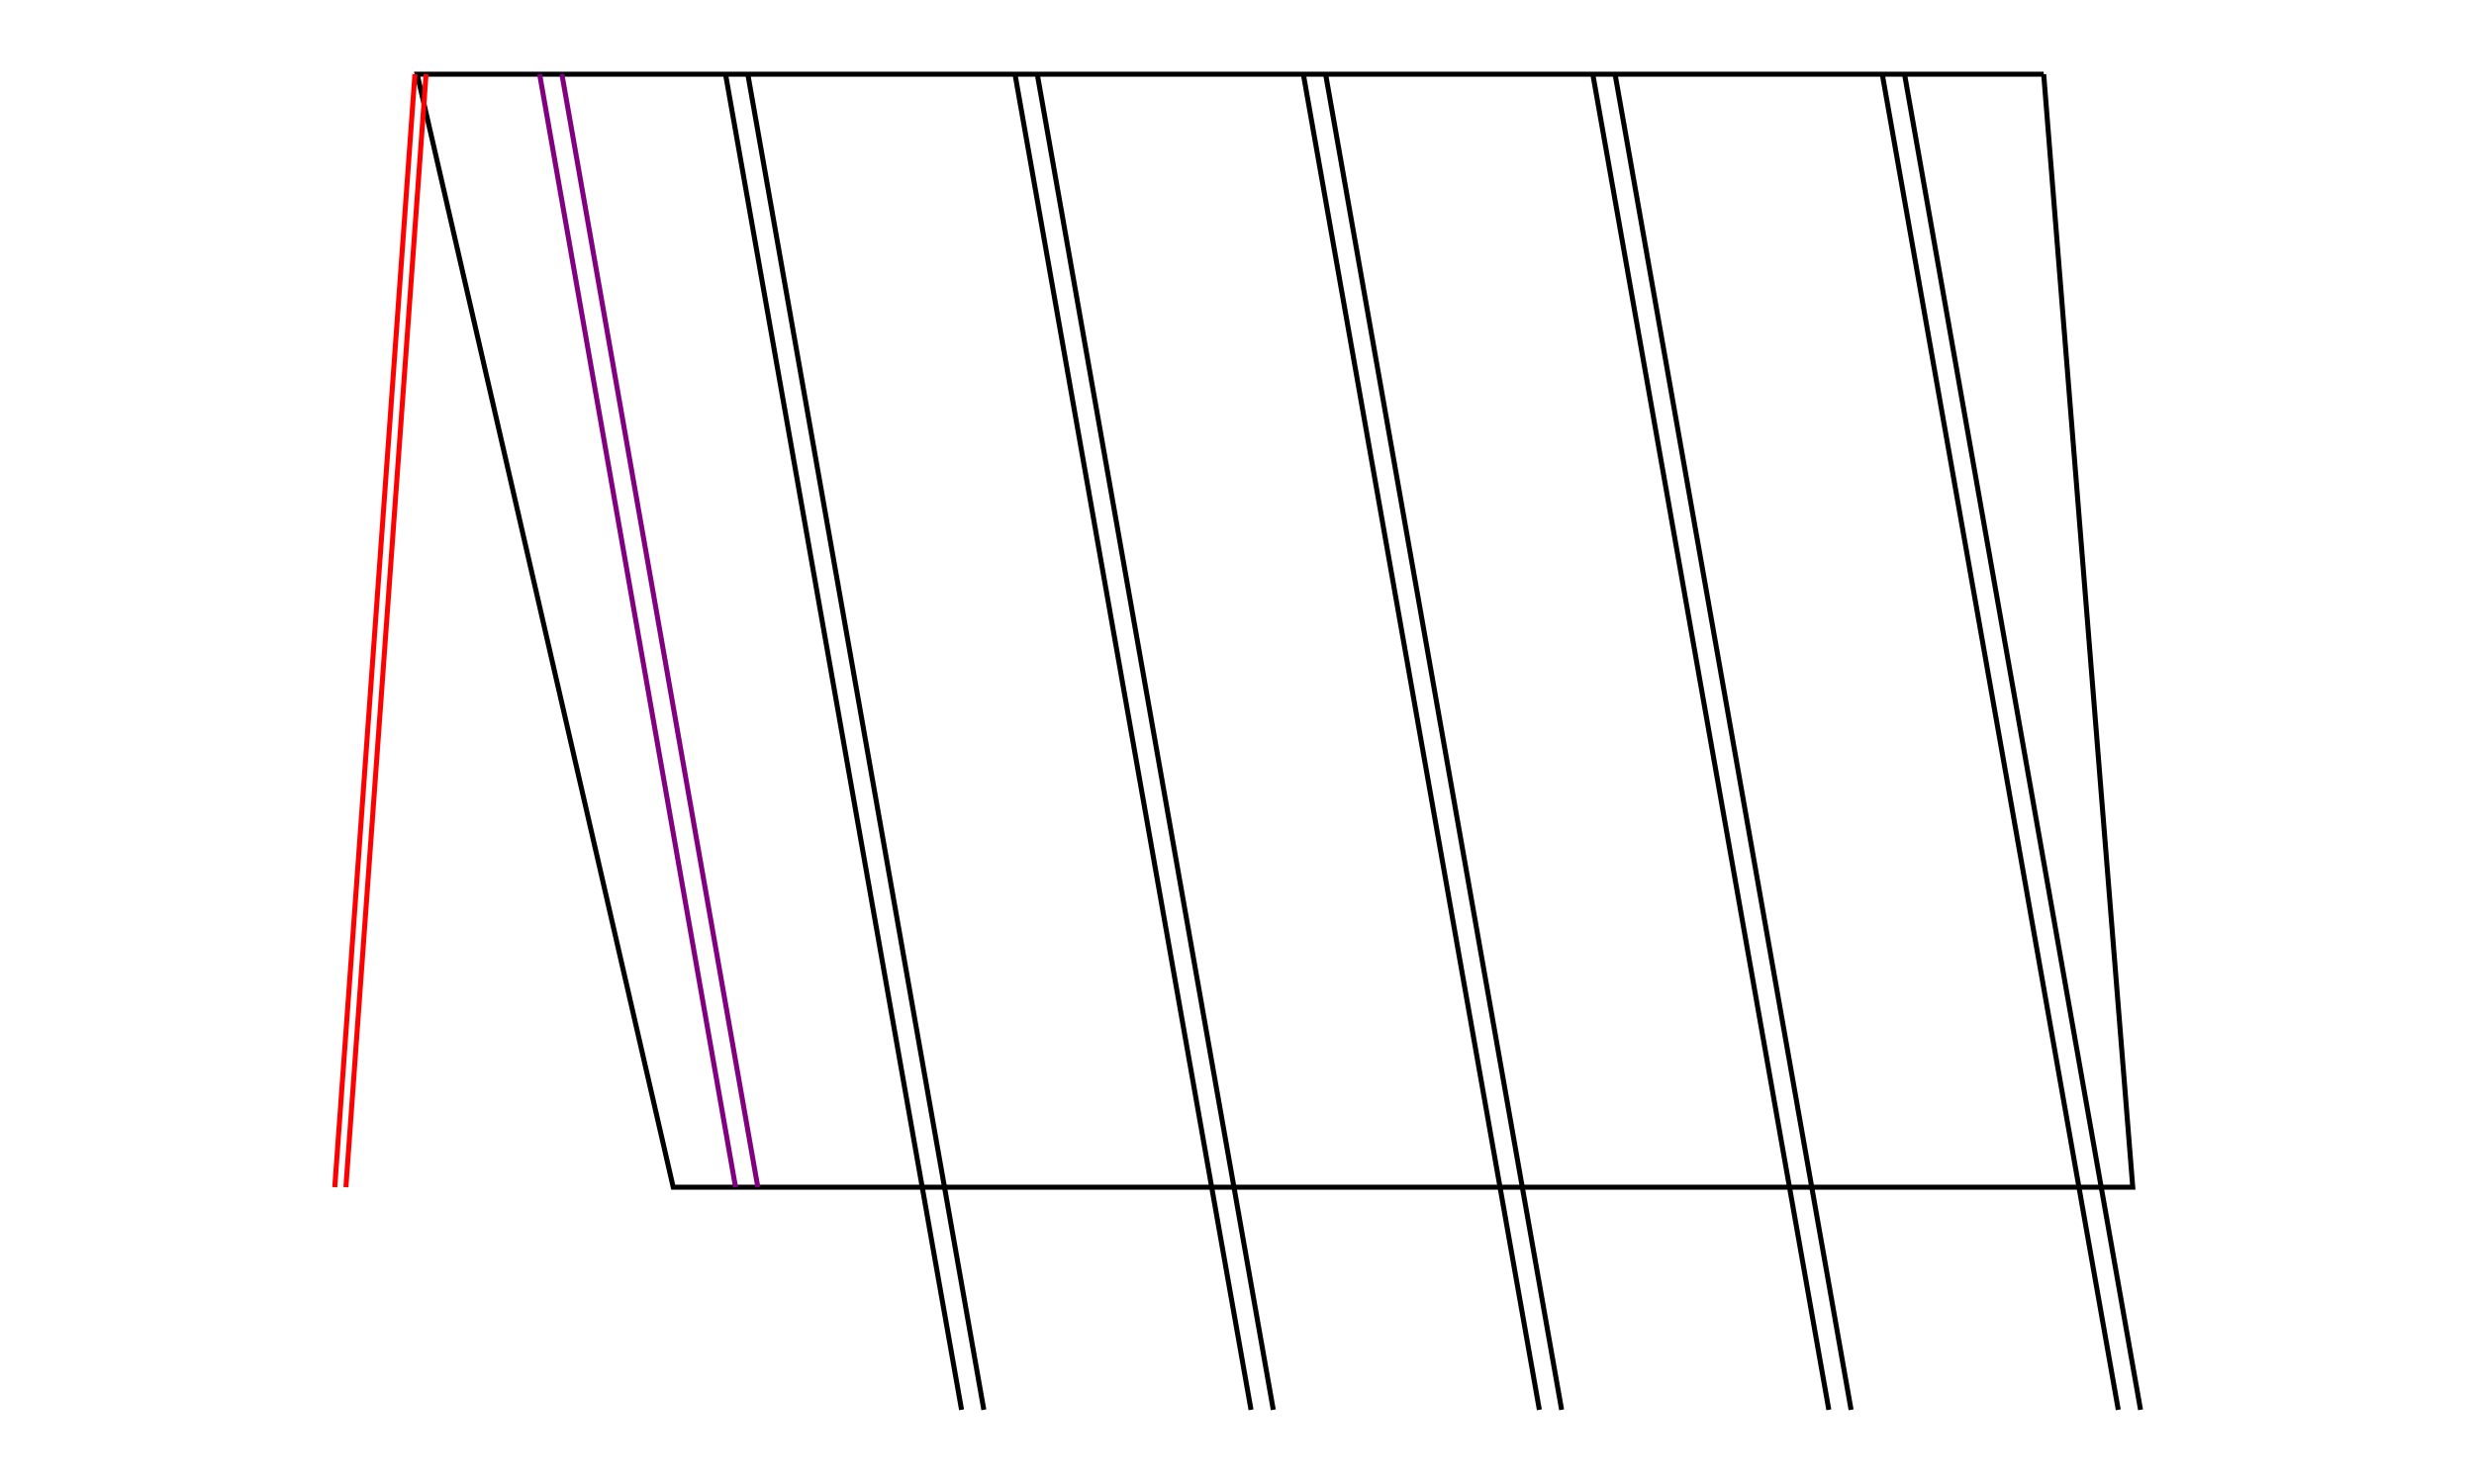
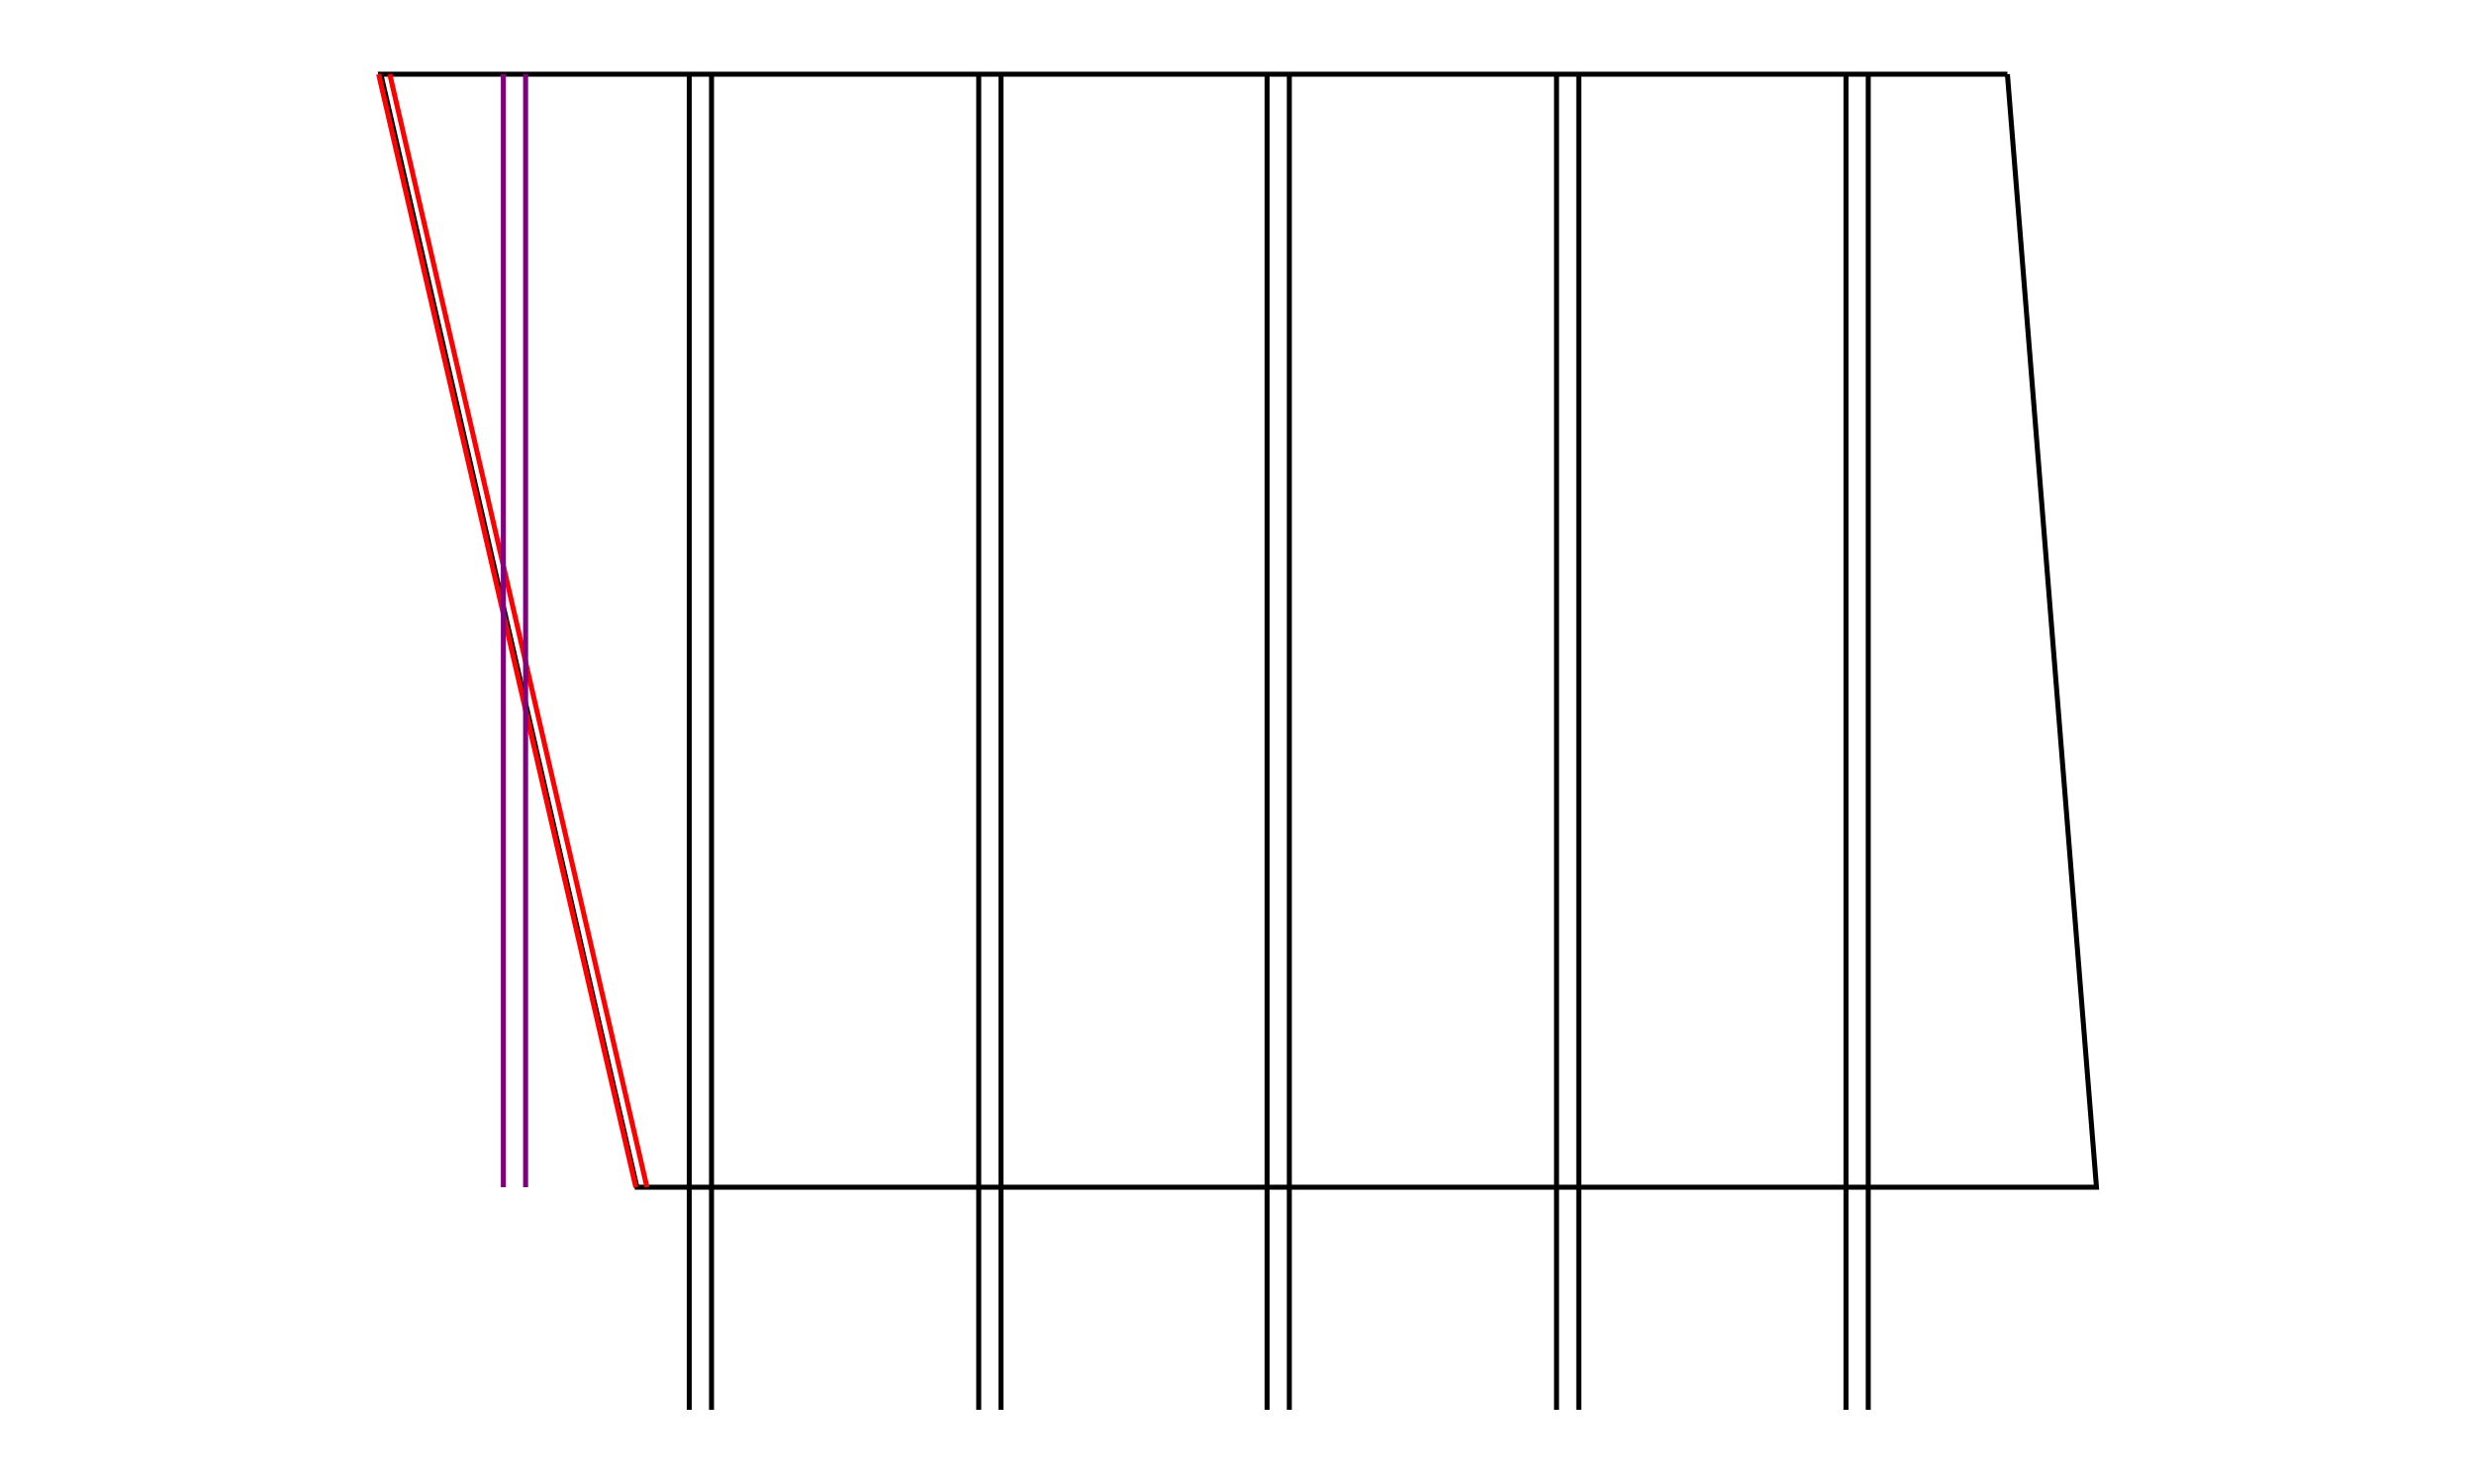
<svg xmlns="http://www.w3.org/2000/svg" width="1500" height="900">
  <rect fill="white" width="1500" height="900" />
-   <path fill="none" stroke="black" stroke-width="0.045" stroke-miterlimit="4" transform="matrix(-67.5 -0 -0 -67.5 123784 720)" d="M1815.48 10L1815.48 10L1830.09 10L1827.79 0L1814.68 0L1815.48 10" />
-   <path fill="none" stroke="red" stroke-width="0.045" stroke-miterlimit="4" transform="matrix(-67.5 -0 -0 -67.5 123784 720)" d="M1830.11 10L1830.83 0" />
-   <path fill="none" stroke="red" stroke-width="0.045" stroke-miterlimit="4" transform="matrix(-67.5 -0 -0 -67.5 123784 720)" d="M1830.01 10L1830.73 0" />
-   <path fill="none" stroke="purple" stroke-width="0.045" stroke-miterlimit="4" transform="matrix(-67.5 -0 -0 -67.5 123784 720)" d="M1828.99 10L1827.23 0" />
-   <path fill="none" stroke="purple" stroke-width="0.045" stroke-miterlimit="4" transform="matrix(-67.5 -0 -0 -67.5 123784 720)" d="M1828.79 10L1827.03 0" />
-   <path fill="none" stroke="black" stroke-width="0.045" stroke-miterlimit="4" transform="matrix(-67.5 -0 -0 -67.5 123784 720)" d="M1827.32 10L1825.2 -2" />
-   <path fill="none" stroke="black" stroke-width="0.045" stroke-miterlimit="4" transform="matrix(-67.5 -0 -0 -67.5 123784 720)" d="M1827.12 10L1825 -2" />
-   <path fill="none" stroke="black" stroke-width="0.045" stroke-miterlimit="4" transform="matrix(-67.5 -0 -0 -67.5 123784 720)" d="M1824.72 10L1822.6 -2" />
-   <path fill="none" stroke="black" stroke-width="0.045" stroke-miterlimit="4" transform="matrix(-67.5 -0 -0 -67.5 123784 720)" d="M1824.52 10L1822.4 -2" />
-   <path fill="none" stroke="black" stroke-width="0.045" stroke-miterlimit="4" transform="matrix(-67.5 -0 -0 -67.5 123784 720)" d="M1822.13 10L1820.01 -2" />
-   <path fill="none" stroke="black" stroke-width="0.045" stroke-miterlimit="4" transform="matrix(-67.5 -0 -0 -67.5 123784 720)" d="M1821.93 10L1819.81 -2" />
-   <path fill="none" stroke="black" stroke-width="0.045" stroke-miterlimit="4" transform="matrix(-67.5 -0 -0 -67.5 123784 720)" d="M1819.53 10L1817.41 -2" />
-   <path fill="none" stroke="black" stroke-width="0.045" stroke-miterlimit="4" transform="matrix(-67.5 -0 -0 -67.5 123784 720)" d="M1819.33 10L1817.21 -2" />
-   <path fill="none" stroke="black" stroke-width="0.045" stroke-miterlimit="4" transform="matrix(-67.5 -0 -0 -67.5 123784 720)" d="M1816.93 10L1814.81 -2" />
-   <path fill="none" stroke="black" stroke-width="0.045" stroke-miterlimit="4" transform="matrix(-67.5 -0 -0 -67.5 123784 720)" d="M1816.73 10L1814.61 -2" />
+   <path fill="none" stroke="black" stroke-width="0.045" stroke-miterlimit="4" transform="matrix(-67.5 -0 -0 -67.5 123762 720)" d="M1815.48 10L1815.48 10L1830.09 10L1827.79 0L1814.68 0L1815.48 10" />
+   <path fill="none" stroke="red" stroke-width="0.045" stroke-miterlimit="4" transform="matrix(-67.5 -0 -0 -67.5 123762 720)" d="M1830.11 10L1827.8 0" />
+   <path fill="none" stroke="red" stroke-width="0.045" stroke-miterlimit="4" transform="matrix(-67.5 -0 -0 -67.5 123762 720)" d="M1830.01 10L1827.7 0" />
+   <path fill="none" stroke="purple" stroke-width="0.045" stroke-miterlimit="4" transform="matrix(-67.5 -0 -0 -67.5 123762 720)" d="M1828.99 10L1828.99 0" />
+   <path fill="none" stroke="purple" stroke-width="0.045" stroke-miterlimit="4" transform="matrix(-67.5 -0 -0 -67.5 123762 720)" d="M1828.79 10L1828.79 0" />
+   <path fill="none" stroke="black" stroke-width="0.045" stroke-miterlimit="4" transform="matrix(-67.5 -0 -0 -67.5 123762 720)" d="M1827.32 10L1827.32 -2" />
+   <path fill="none" stroke="black" stroke-width="0.045" stroke-miterlimit="4" transform="matrix(-67.5 -0 -0 -67.5 123762 720)" d="M1827.12 10L1827.12 -2" />
+   <path fill="none" stroke="black" stroke-width="0.045" stroke-miterlimit="4" transform="matrix(-67.5 -0 -0 -67.5 123762 720)" d="M1824.72 10L1824.72 -2" />
+   <path fill="none" stroke="black" stroke-width="0.045" stroke-miterlimit="4" transform="matrix(-67.5 -0 -0 -67.5 123762 720)" d="M1824.52 10L1824.52 -2" />
+   <path fill="none" stroke="black" stroke-width="0.045" stroke-miterlimit="4" transform="matrix(-67.5 -0 -0 -67.5 123762 720)" d="M1822.13 10L1822.13 -2" />
+   <path fill="none" stroke="black" stroke-width="0.045" stroke-miterlimit="4" transform="matrix(-67.5 -0 -0 -67.5 123762 720)" d="M1821.93 10L1821.93 -2" />
+   <path fill="none" stroke="black" stroke-width="0.045" stroke-miterlimit="4" transform="matrix(-67.5 -0 -0 -67.5 123762 720)" d="M1819.53 10L1819.53 -2" />
+   <path fill="none" stroke="black" stroke-width="0.045" stroke-miterlimit="4" transform="matrix(-67.5 -0 -0 -67.5 123762 720)" d="M1819.33 10L1819.33 -2" />
+   <path fill="none" stroke="black" stroke-width="0.045" stroke-miterlimit="4" transform="matrix(-67.5 -0 -0 -67.5 123762 720)" d="M1816.93 10L1816.93 -2" />
+   <path fill="none" stroke="black" stroke-width="0.045" stroke-miterlimit="4" transform="matrix(-67.5 -0 -0 -67.5 123762 720)" d="M1816.73 10L1816.73 -2" />
</svg>
